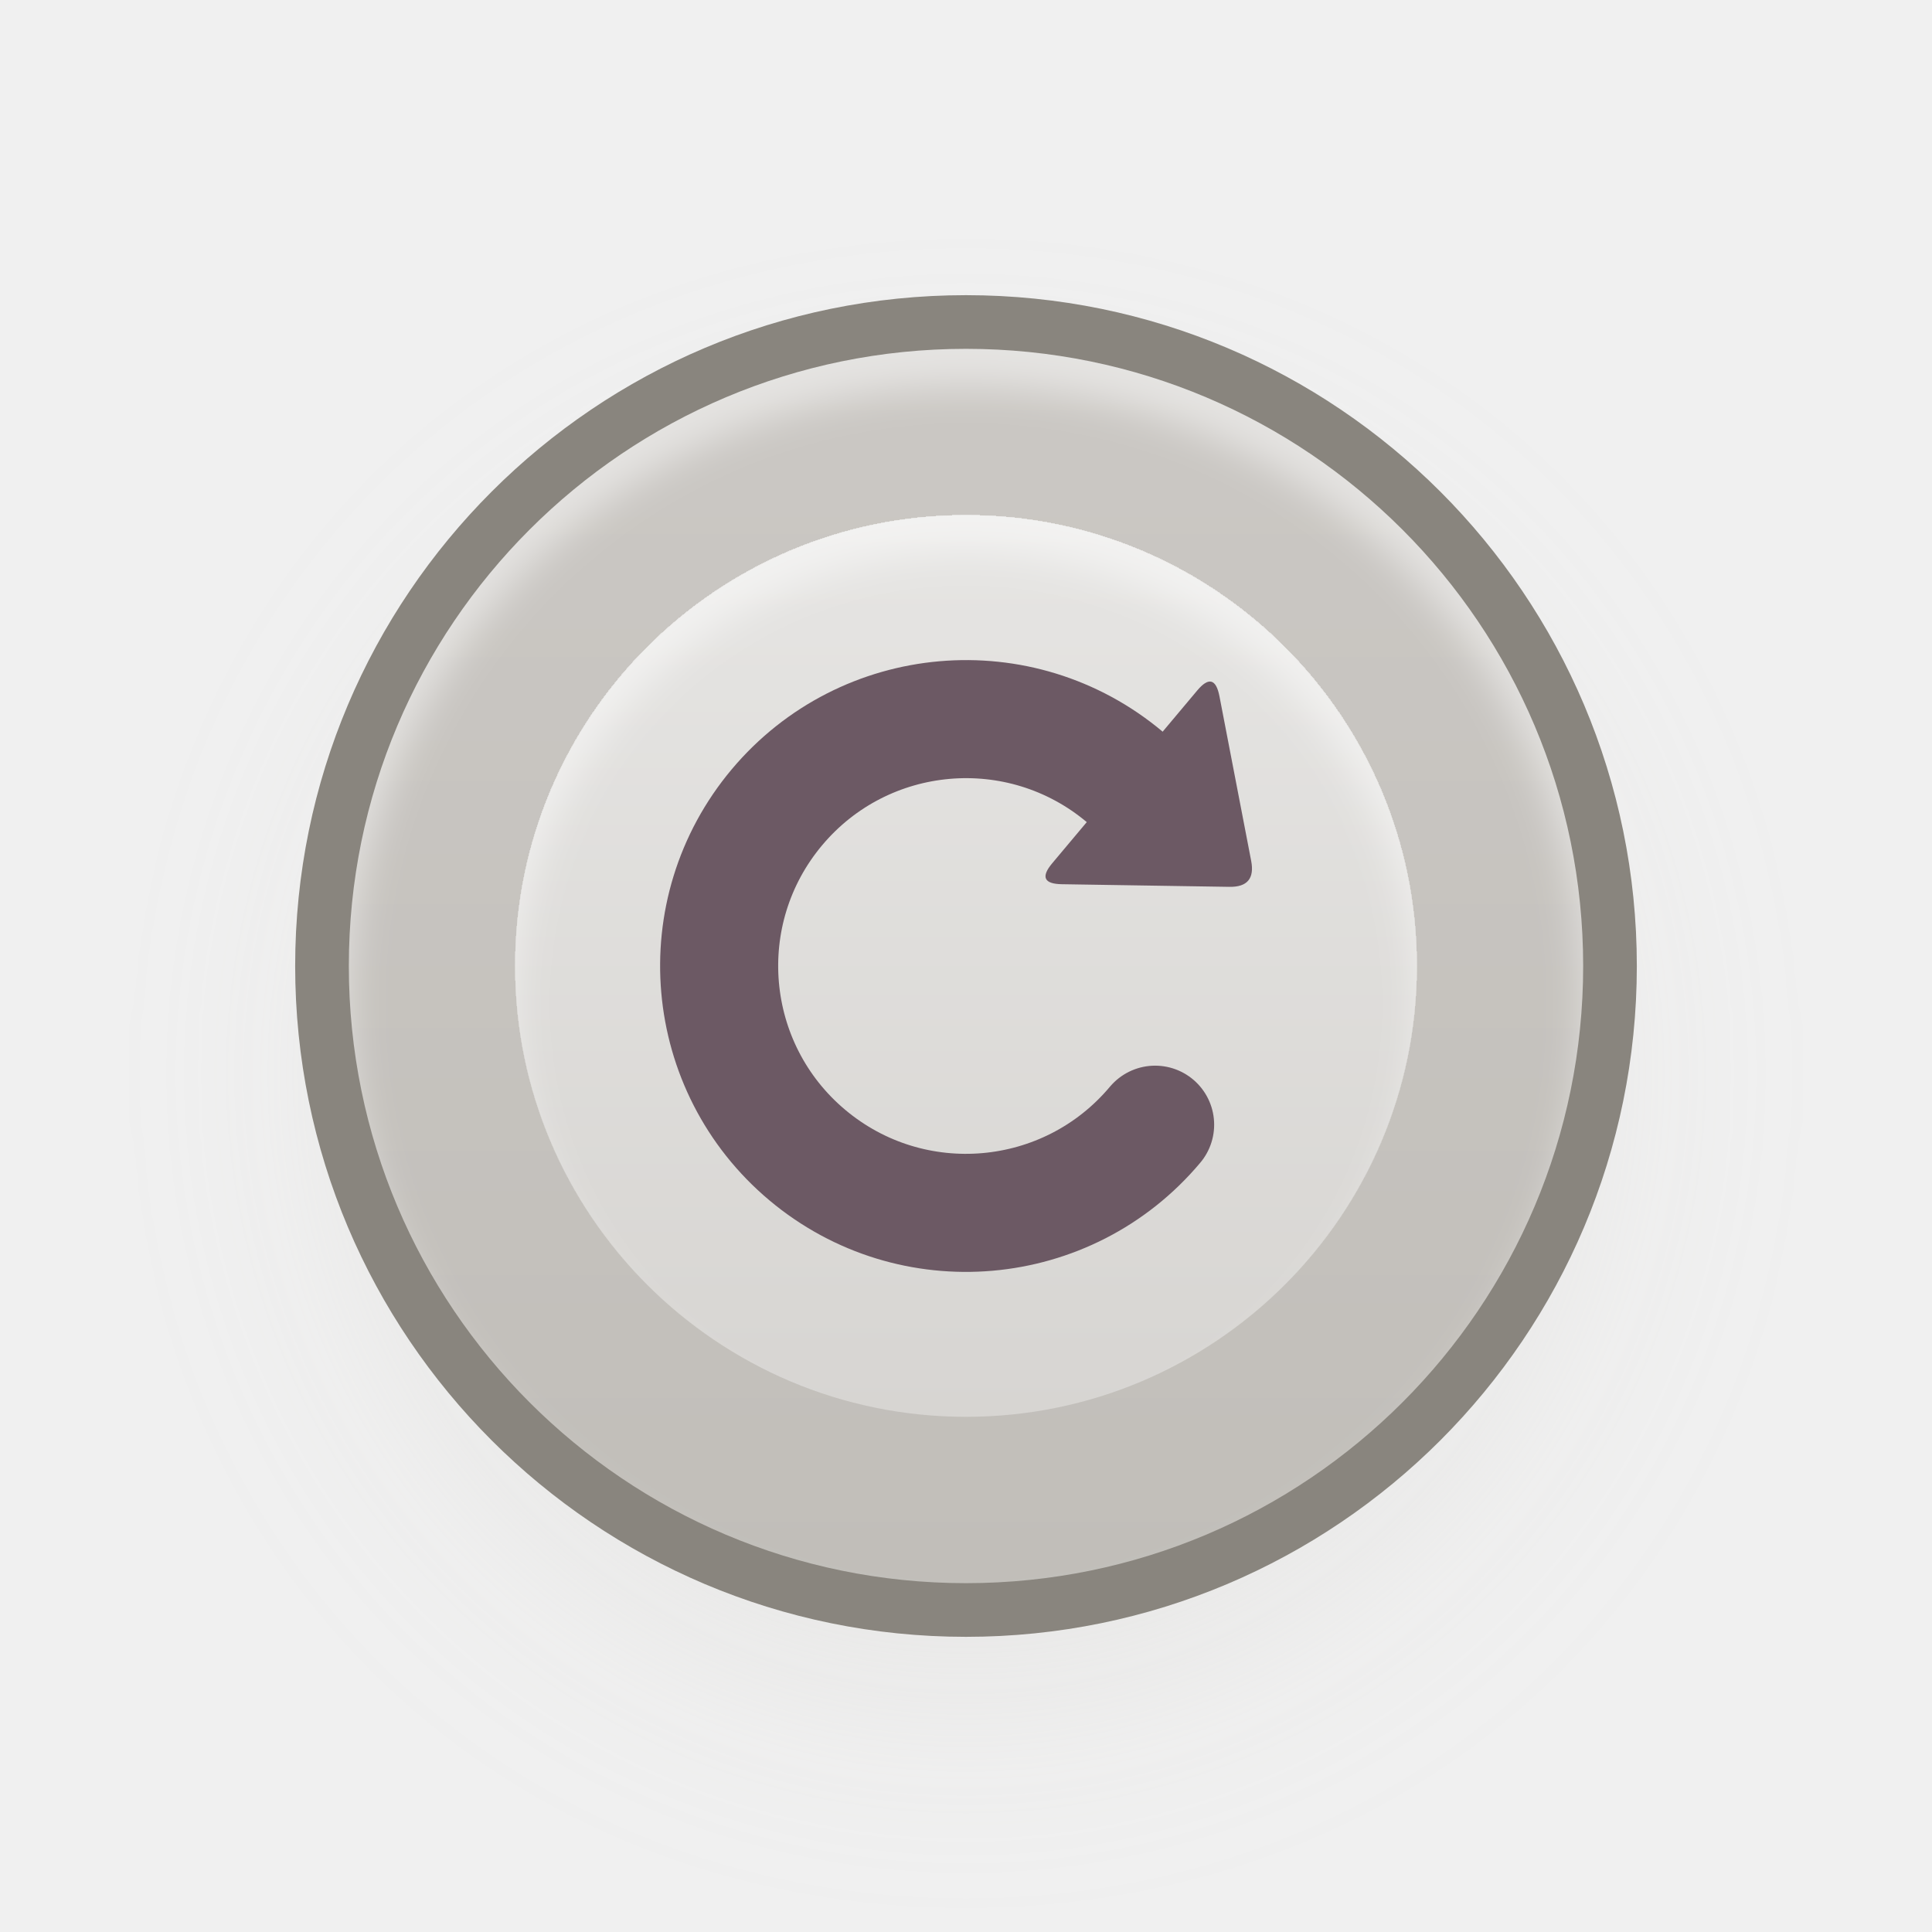
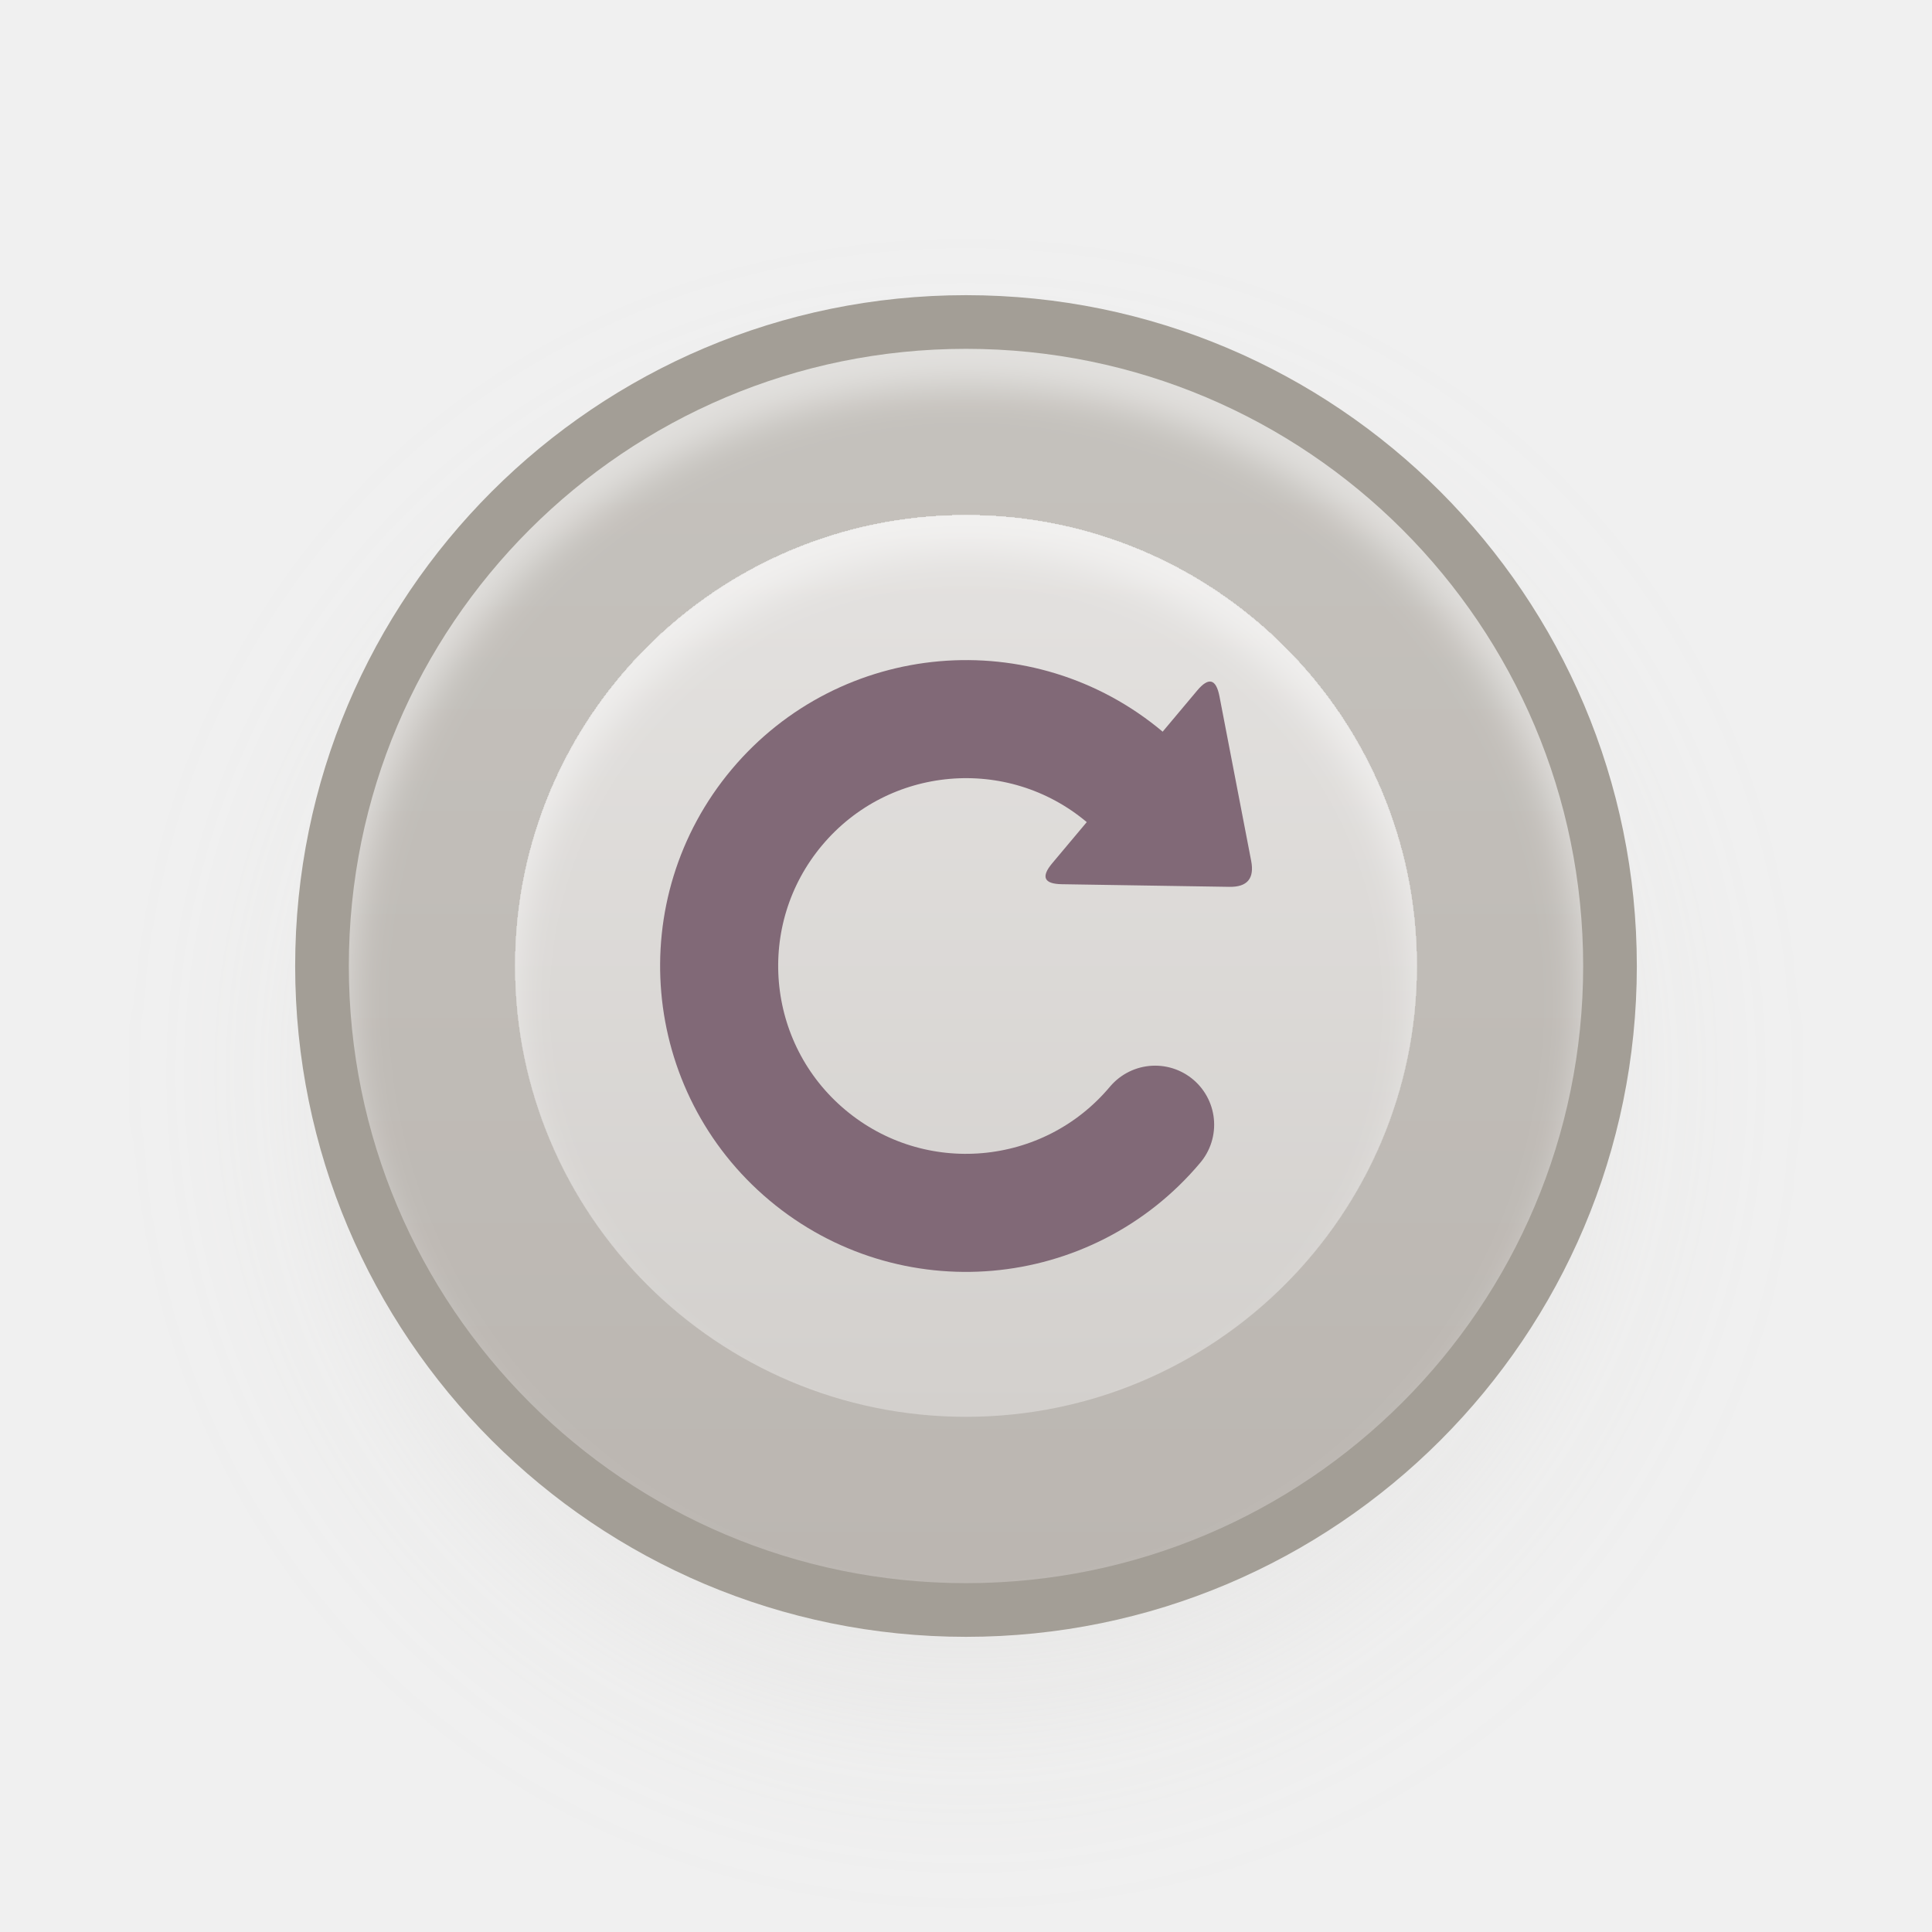
<svg xmlns="http://www.w3.org/2000/svg" viewBox="-2.5 -5.5 36 36" width="96" height="96" fill="none">
  <defs>
-     <linearGradient id="loS-ki-rotate-cw-soft" x1="0" y1="0" x2="0" y2="1">
-       <stop offset="0" stop-color="#CBC8C4" />
-       <stop offset="1" stop-color="#C1BEB9" />
+     <linearGradient id="loS-ki-rotate-cw" x1="0" y1="0" x2="0" y2="1">
+       <stop offset="0" stop-color="#C5C2BD" />
+       <stop offset="1" stop-color="#BBB6B1" />
    </linearGradient>
-     <linearGradient id="upS-ki-rotate-cw-soft" x1="0" y1="0" x2="0" y2="1">
-       <stop offset="0" stop-color="#E6E5E3" />
-       <stop offset="1" stop-color="#D7D5D2" />
+     <linearGradient id="upS-ki-rotate-cw" x1="0" y1="0" x2="0" y2="1">
+       <stop offset="0" stop-color="#E4E2E0" />
+       <stop offset="1" stop-color="#D3D0CD" />
    </linearGradient>
-     <filter id="sh-ki-rotate-cw-soft" x="-40%" y="-40%" width="180%" height="190%" color-interpolation-filters="sRGB">
+     <filter id="sh-ki-rotate-cw" x="-40%" y="-40%" width="180%" height="190%" color-interpolation-filters="sRGB">
      <feFlood flood-opacity="0" result="BackgroundImageFix" />
      <feColorMatrix in="SourceAlpha" type="matrix" values="0 0 0 0 0 0 0 0 0 0 0 0 0 0 0 0 0 0 127 0" result="hardAlpha" />
      <feOffset dy="2" />
      <feGaussianBlur stdDeviation="2" />
      <feComposite in2="hardAlpha" operator="out" />
-       <feColorMatrix type="matrix" values="0 0 0 0 0.78 0 0 0 0 0.769 0 0 0 0 0.749 0 0 0 0.21 0" />
+       <feColorMatrix type="matrix" values="0 0 0 0 0.753 0 0 0 0 0.741 0 0 0 0 0.722 0 0 0 0.21 0" />
      <feBlend in2="BackgroundImageFix" mode="normal" result="shadow" />
      <feBlend in="SourceGraphic" in2="shadow" mode="normal" />
    </filter>
-     <filter id="hi-ki-rotate-cw-soft" x="-10%" y="-10%" width="120%" height="130%" color-interpolation-filters="sRGB">
+     <filter id="hi-ki-rotate-cw" x="-10%" y="-10%" width="120%" height="130%" color-interpolation-filters="sRGB">
      <feColorMatrix in="SourceAlpha" type="matrix" values="0 0 0 0 0 0 0 0 0 0 0 0 0 0 0 0 0 0 127 0" result="a" />
      <feOffset in="a" dy="0.7" />
      <feGaussianBlur stdDeviation="0.35" />
      <feComposite in2="a" operator="arithmetic" k2="-1" k3="1" />
      <feColorMatrix type="matrix" values="0 0 0 0 1 0 0 0 0 1 0 0 0 0 1 0 0 0 0.5 0" />
      <feBlend in2="SourceGraphic" mode="overlay" />
    </filter>
-     <mask id="ol-ki-rotate-cw-soft-0" maskUnits="userSpaceOnUse" x="-40" y="-40" width="111" height="109">
+     <mask id="ol-ki-rotate-cw-0" maskUnits="userSpaceOnUse" x="-40" y="-40" width="111" height="109">
      <rect x="-40" y="-40" width="111" height="109" fill="#fff" />
      <path d="M4 12.5A11.5 11.5 0 1 0 27 12.5A11.5 11.5 0 1 0 4 12.5Z" fill="#000" />
    </mask>
  </defs>
-   <path d="M4 12.5A11.5 11.5 0 1 0 27 12.5A11.5 11.5 0 1 0 4 12.5Z" fill="none" stroke-width="1" stroke="url(#loS-ki-rotate-cw-soft)" />
-   <g filter="url(#sh-ki-rotate-cw-soft)">
-     <g filter="url(#hi-ki-rotate-cw-soft)">
-       <path d="M4 12.5A11.5 11.5 0 1 0 27 12.5A11.5 11.5 0 1 0 4 12.5Z" fill="url(#loS-ki-rotate-cw-soft)" />
+   <path d="M4 12.5A11.5 11.5 0 1 0 27 12.5A11.5 11.5 0 1 0 4 12.5Z" fill="none" stroke-width="1" stroke="url(#loS-ki-rotate-cw)" />
+   <g filter="url(#sh-ki-rotate-cw)">
+     <g filter="url(#hi-ki-rotate-cw)">
+       <path d="M4 12.5A11.5 11.5 0 1 0 27 12.5A11.5 11.5 0 1 0 4 12.5Z" fill="url(#loS-ki-rotate-cw)" />
    </g>
  </g>
-   <path d="M4 12.5A11.5 11.5 0 1 0 27 12.5A11.5 11.5 0 1 0 4 12.5Z" mask="url(#ol-ki-rotate-cw-soft-0)" fill="none" stroke-width="2" stroke="#89857E" />
-   <g filter="url(#hi-ki-rotate-cw-soft)">
-     <path d="M7.1 12.5A8.4 8.4 0 1 0 23.9 12.5A8.4 8.4 0 1 0 7.1 12.5Z" fill="url(#upS-ki-rotate-cw-soft)" />
+   <path d="M4 12.5A11.5 11.5 0 1 0 27 12.5A11.5 11.5 0 1 0 4 12.5Z" mask="url(#ol-ki-rotate-cw-0)" fill="none" stroke-width="2" stroke="#A39E96" />
+   <g filter="url(#hi-ki-rotate-cw)">
+     <path d="M7.1 12.5A8.4 8.4 0 1 0 23.9 12.5A8.4 8.4 0 1 0 7.1 12.5Z" fill="url(#upS-ki-rotate-cw)" />
  </g>
  <path d="M7.1 12.5A8.4 8.4 0 1 0 23.9 12.5A8.4 8.4 0 1 0 7.1 12.5Z" fill="none" />
  <g transform="translate(15.5 12.5) rotate(0)">
-     <path d="M3.524 2.957A4.6 4.6 0 1 1 2.957 -3.524" fill="none" stroke-width="2.2" stroke-linecap="round" stroke-linejoin="round" stroke="#6C5964" />
-     <path d="M4.307 -5.132Q4.628 -5.516 4.723 -5.025L5.314 -1.958Q5.408 -1.467 4.908 -1.475L1.786 -1.524Q1.286 -1.532 1.607 -1.915Z" fill="#6C5964" />
+     <path d="M3.524 2.957A4.6 4.6 0 1 1 2.957 -3.524" fill="none" stroke-width="2.2" stroke-linecap="round" stroke-linejoin="round" stroke="#816977" />
+     <path d="M4.307 -5.132Q4.628 -5.516 4.723 -5.025L5.314 -1.958Q5.408 -1.467 4.908 -1.475L1.786 -1.524Q1.286 -1.532 1.607 -1.915Z" fill="#816977" />
  </g>
</svg>
